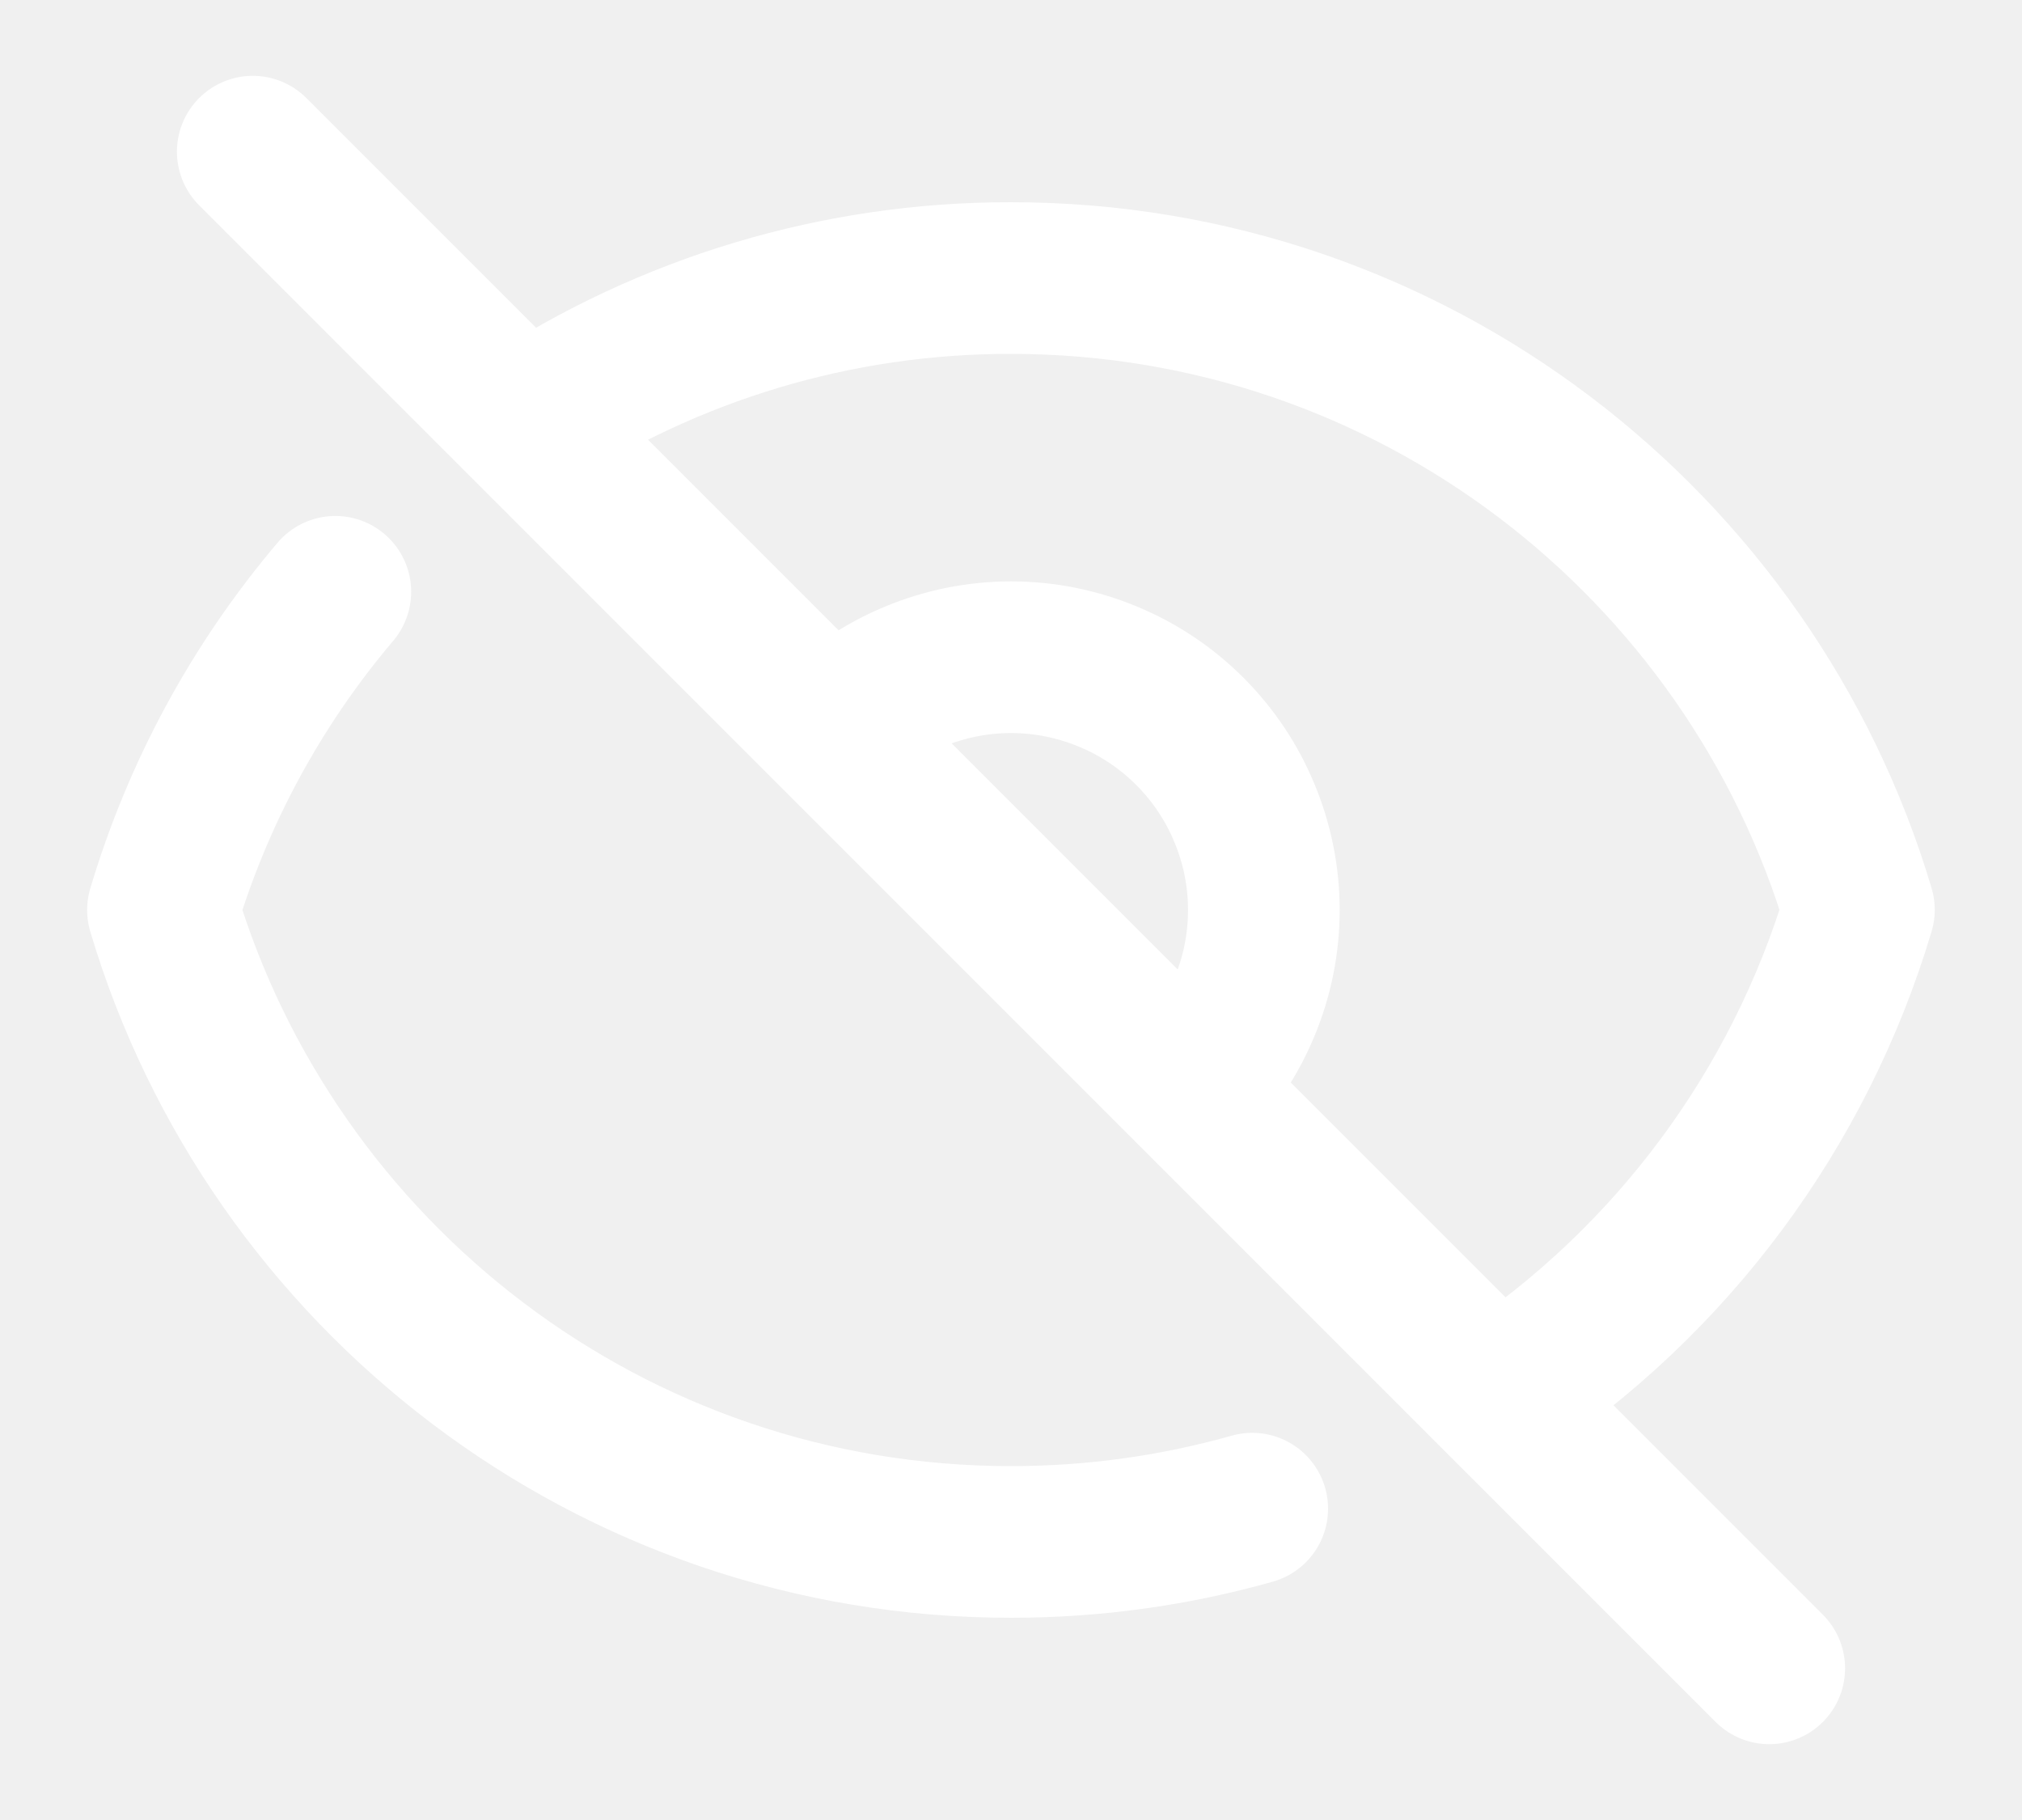
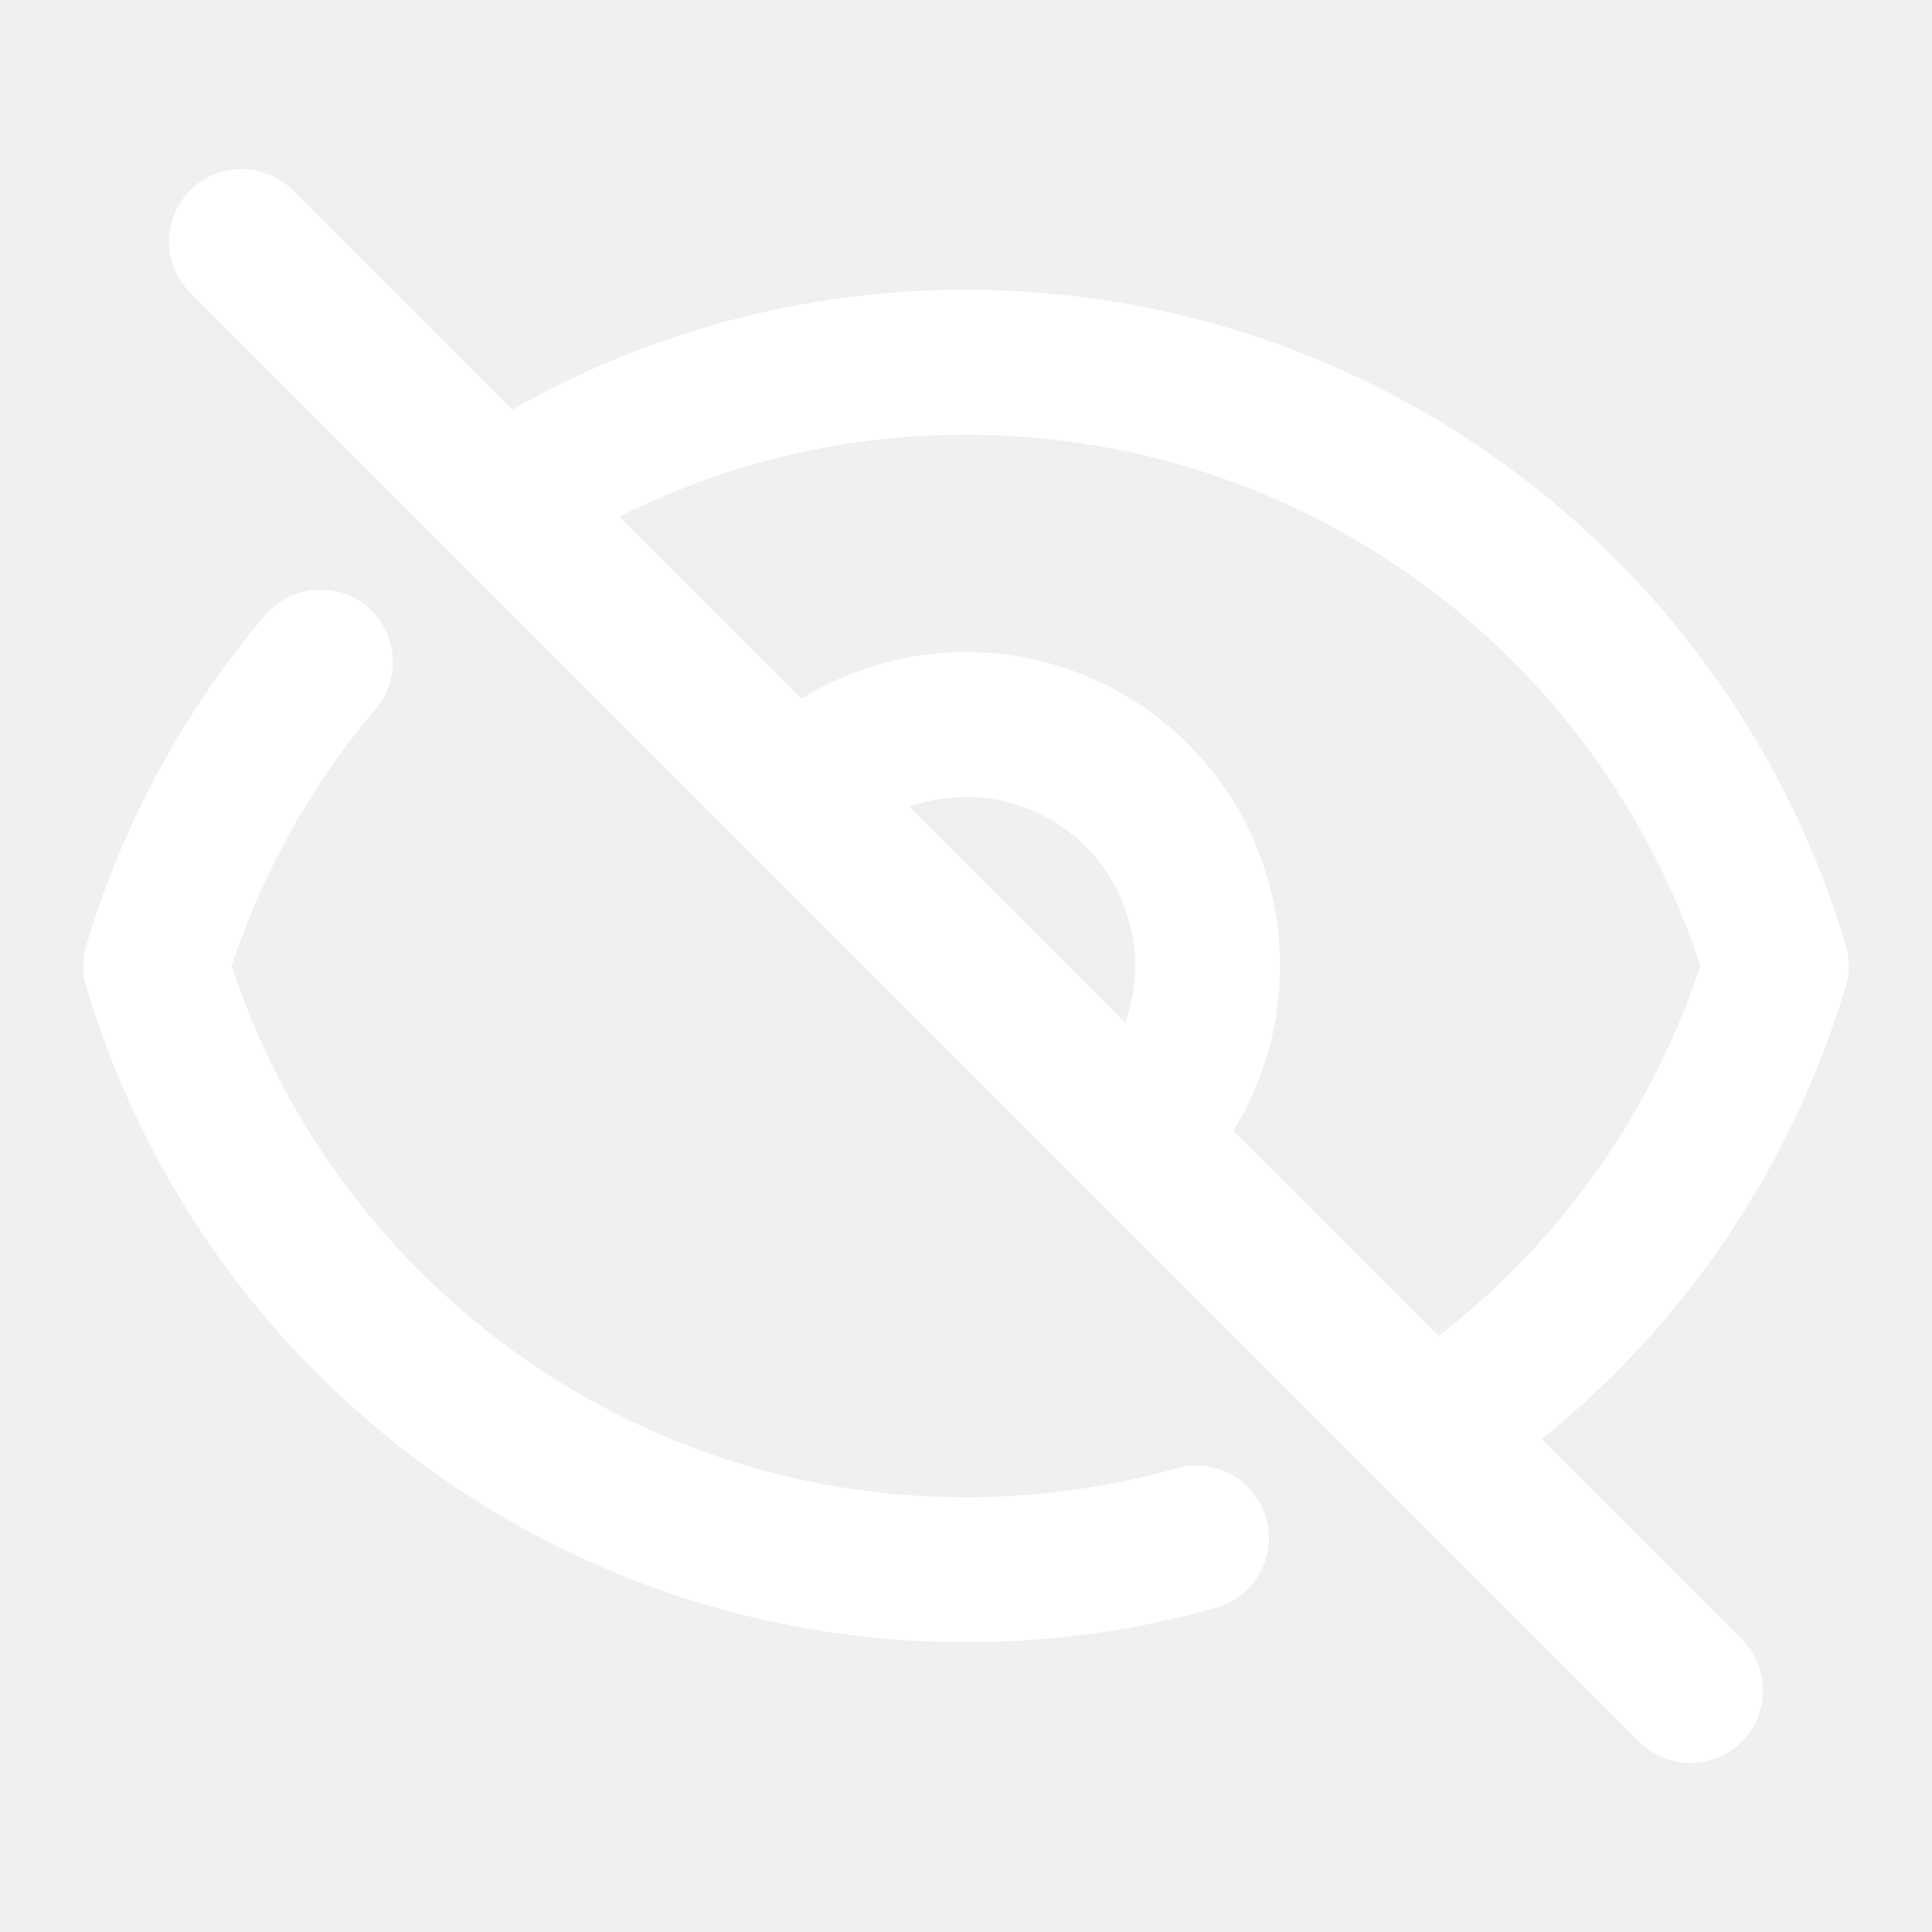
- <svg xmlns="http://www.w3.org/2000/svg" width="20" height="18" viewBox="0 0 20 18" fill="none">
-   <path d="M3.317 5.853C2.537 6.773 1.957 7.844 1.612 9C2.688 12.615 6.037 15.25 10 15.25C10.828 15.25 11.627 15.135 12.386 14.921M5.19 4.19C6.617 3.248 8.29 2.747 10 2.75C13.963 2.75 17.311 5.385 18.387 8.998C17.797 10.973 16.531 12.676 14.81 13.81M5.19 4.19L2.5 1.5M5.19 4.19L8.232 7.232M14.81 13.81L17.5 16.5M14.81 13.81L11.768 10.768C12.001 10.536 12.185 10.261 12.31 9.957C12.436 9.654 12.501 9.329 12.501 9C12.501 8.672 12.436 8.347 12.31 8.044C12.185 7.74 12.001 7.465 11.768 7.232C11.536 7 11.261 6.816 10.957 6.691C10.654 6.565 10.329 6.5 10 6.5C9.672 6.5 9.347 6.565 9.044 6.691C8.74 6.816 8.465 7 8.233 7.232M11.768 10.768L8.233 7.233" stroke="white" stroke-width="1.5" stroke-linecap="round" stroke-linejoin="round" />
+ <svg xmlns="http://www.w3.org/2000/svg" width="20" height="20" viewBox="0 0 20 20" fill="none">
+   <path d="M3.317 6.853C2.537 7.773 1.957 8.844 1.612 10C2.688 13.615 6.037 16.25 10 16.25C10.828 16.25 11.628 16.135 12.386 15.921M5.19 5.19C6.617 4.248 8.29 3.747 10 3.75C13.963 3.75 17.311 6.385 18.388 9.998C17.798 11.973 16.531 13.676 14.81 14.81M5.19 5.19L2.5 2.5M5.19 5.19L8.232 8.232M14.81 14.81L17.5 17.5M14.81 14.81L11.768 11.768C12.001 11.536 12.185 11.261 12.31 10.957C12.436 10.654 12.501 10.329 12.501 10C12.501 9.672 12.436 9.347 12.31 9.044C12.185 8.74 12.001 8.465 11.768 8.232C11.536 8 11.261 7.816 10.957 7.691C10.654 7.565 10.329 7.5 10.001 7.5C9.672 7.5 9.347 7.565 9.044 7.691C8.74 7.816 8.465 8 8.233 8.232M11.768 11.768L8.233 8.233" stroke="white" stroke-width="1.5" stroke-linecap="round" stroke-linejoin="round" />
</svg>
